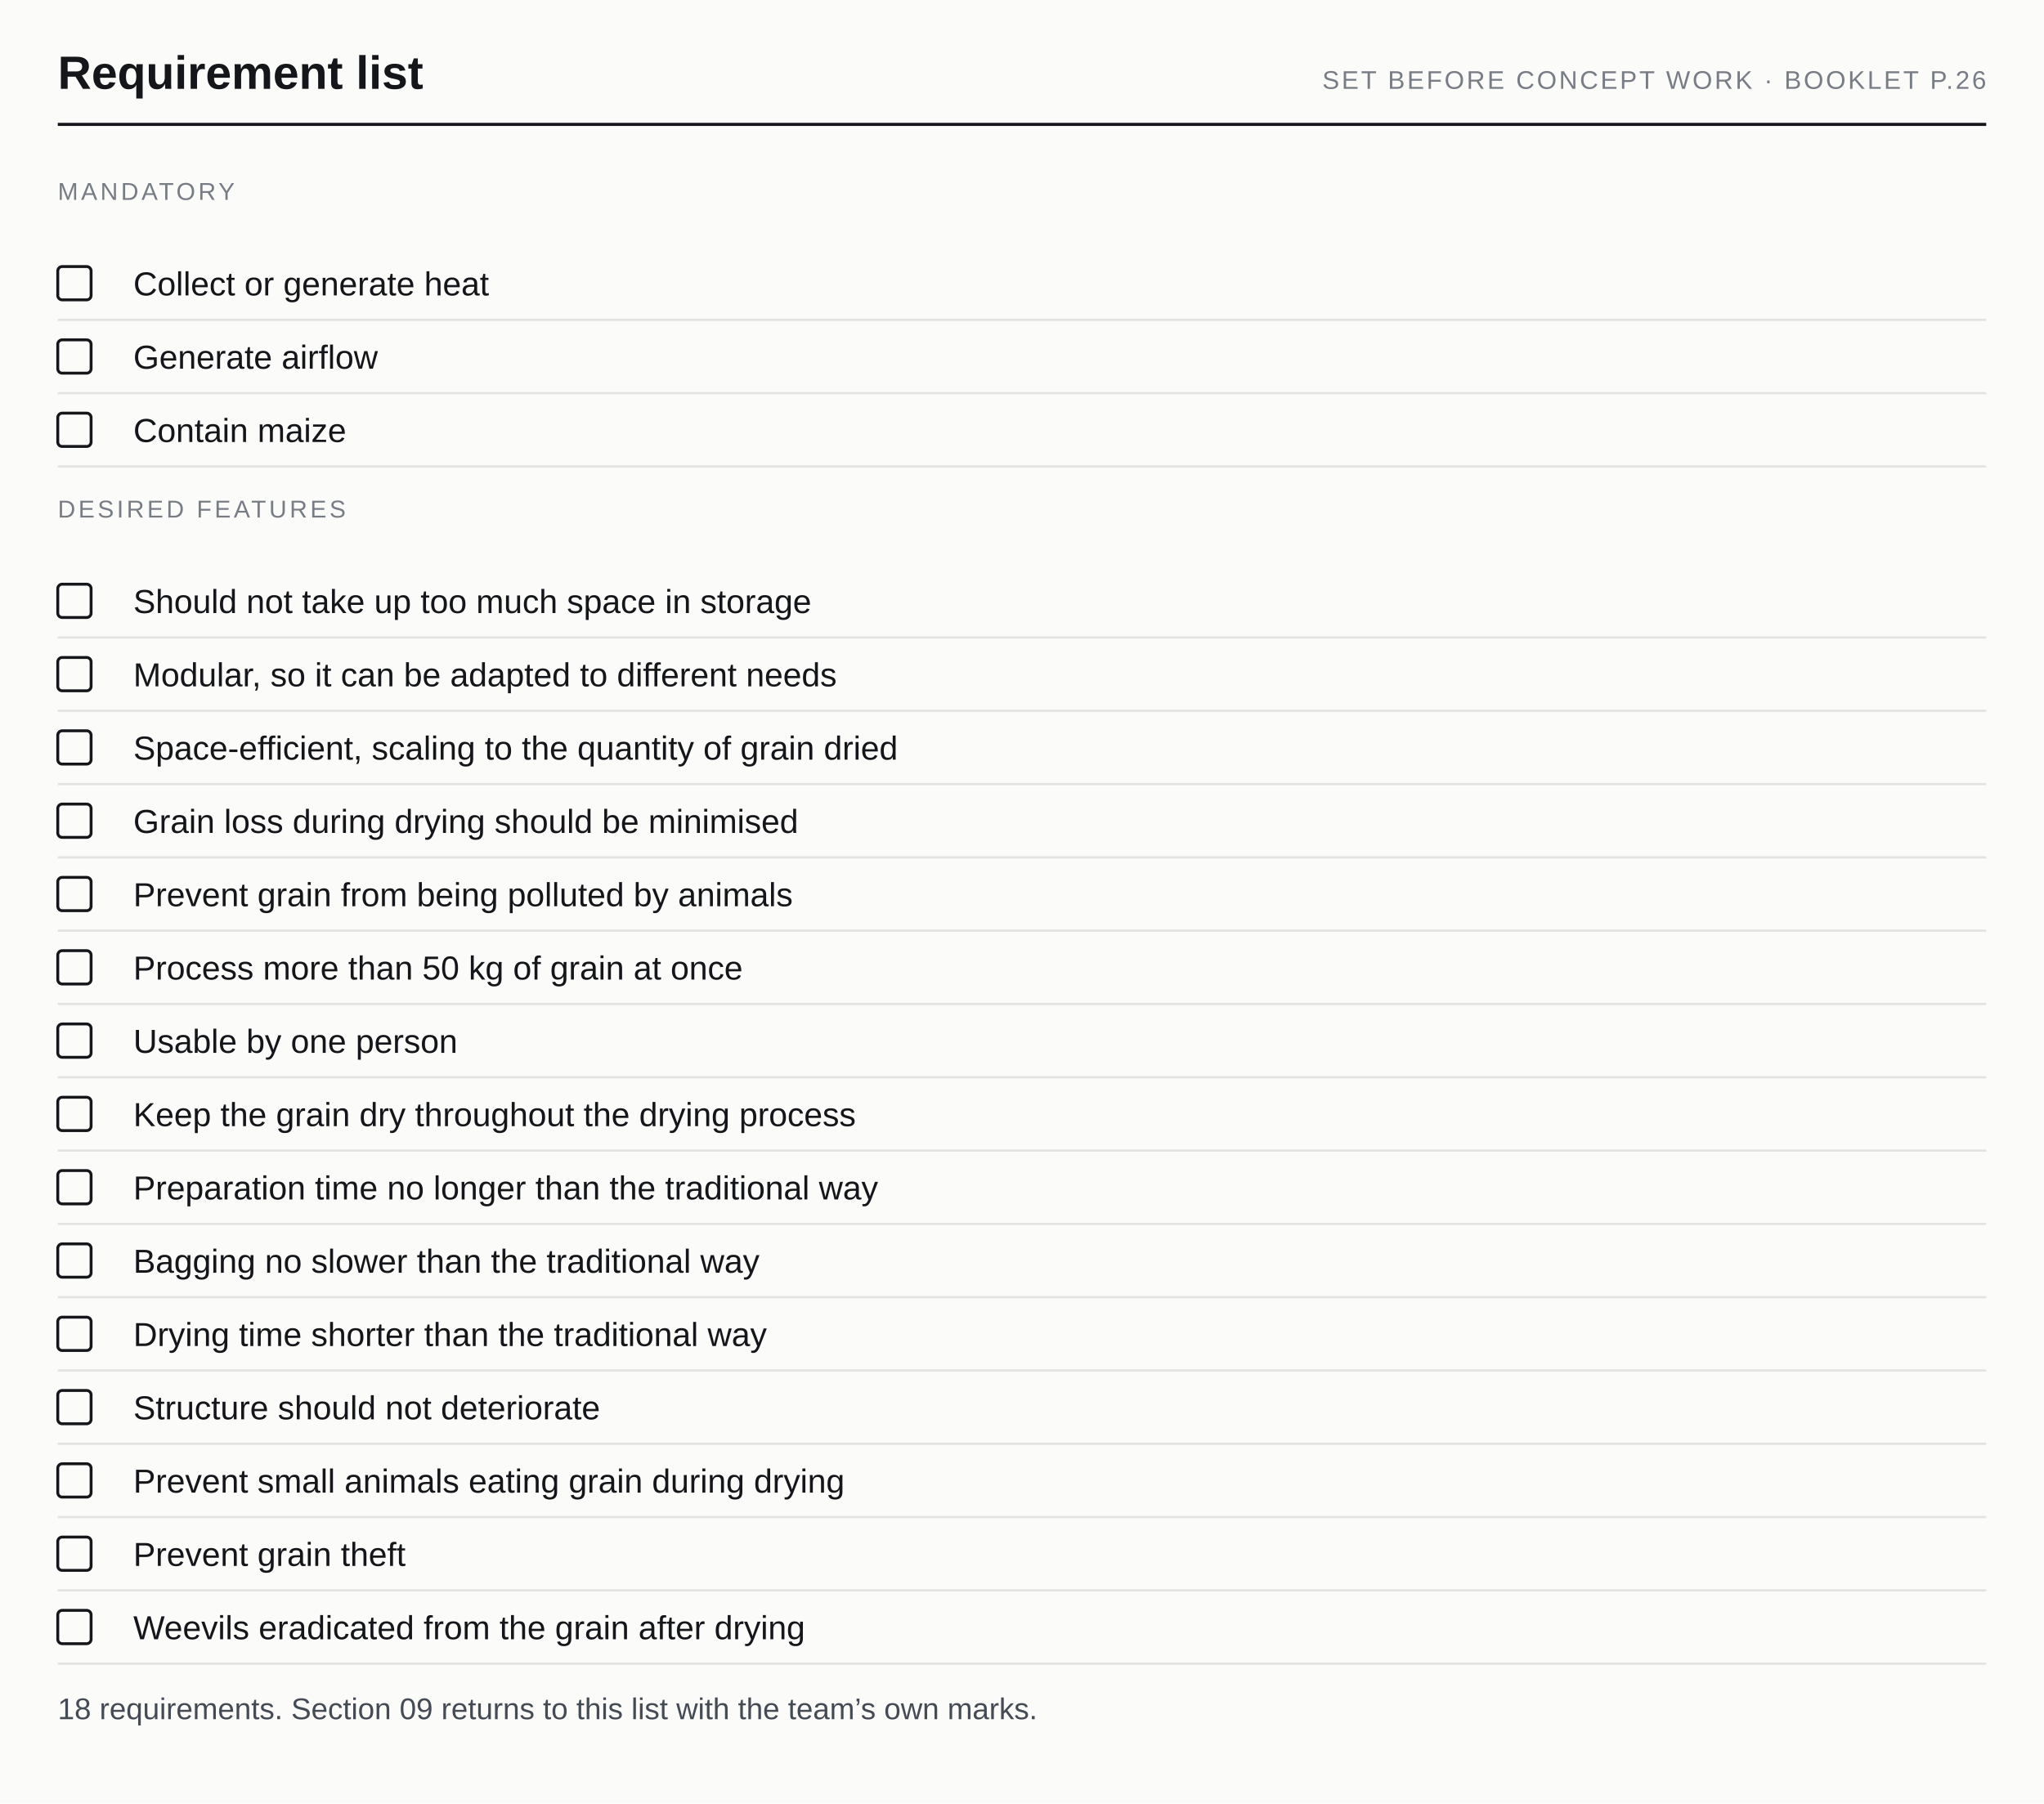
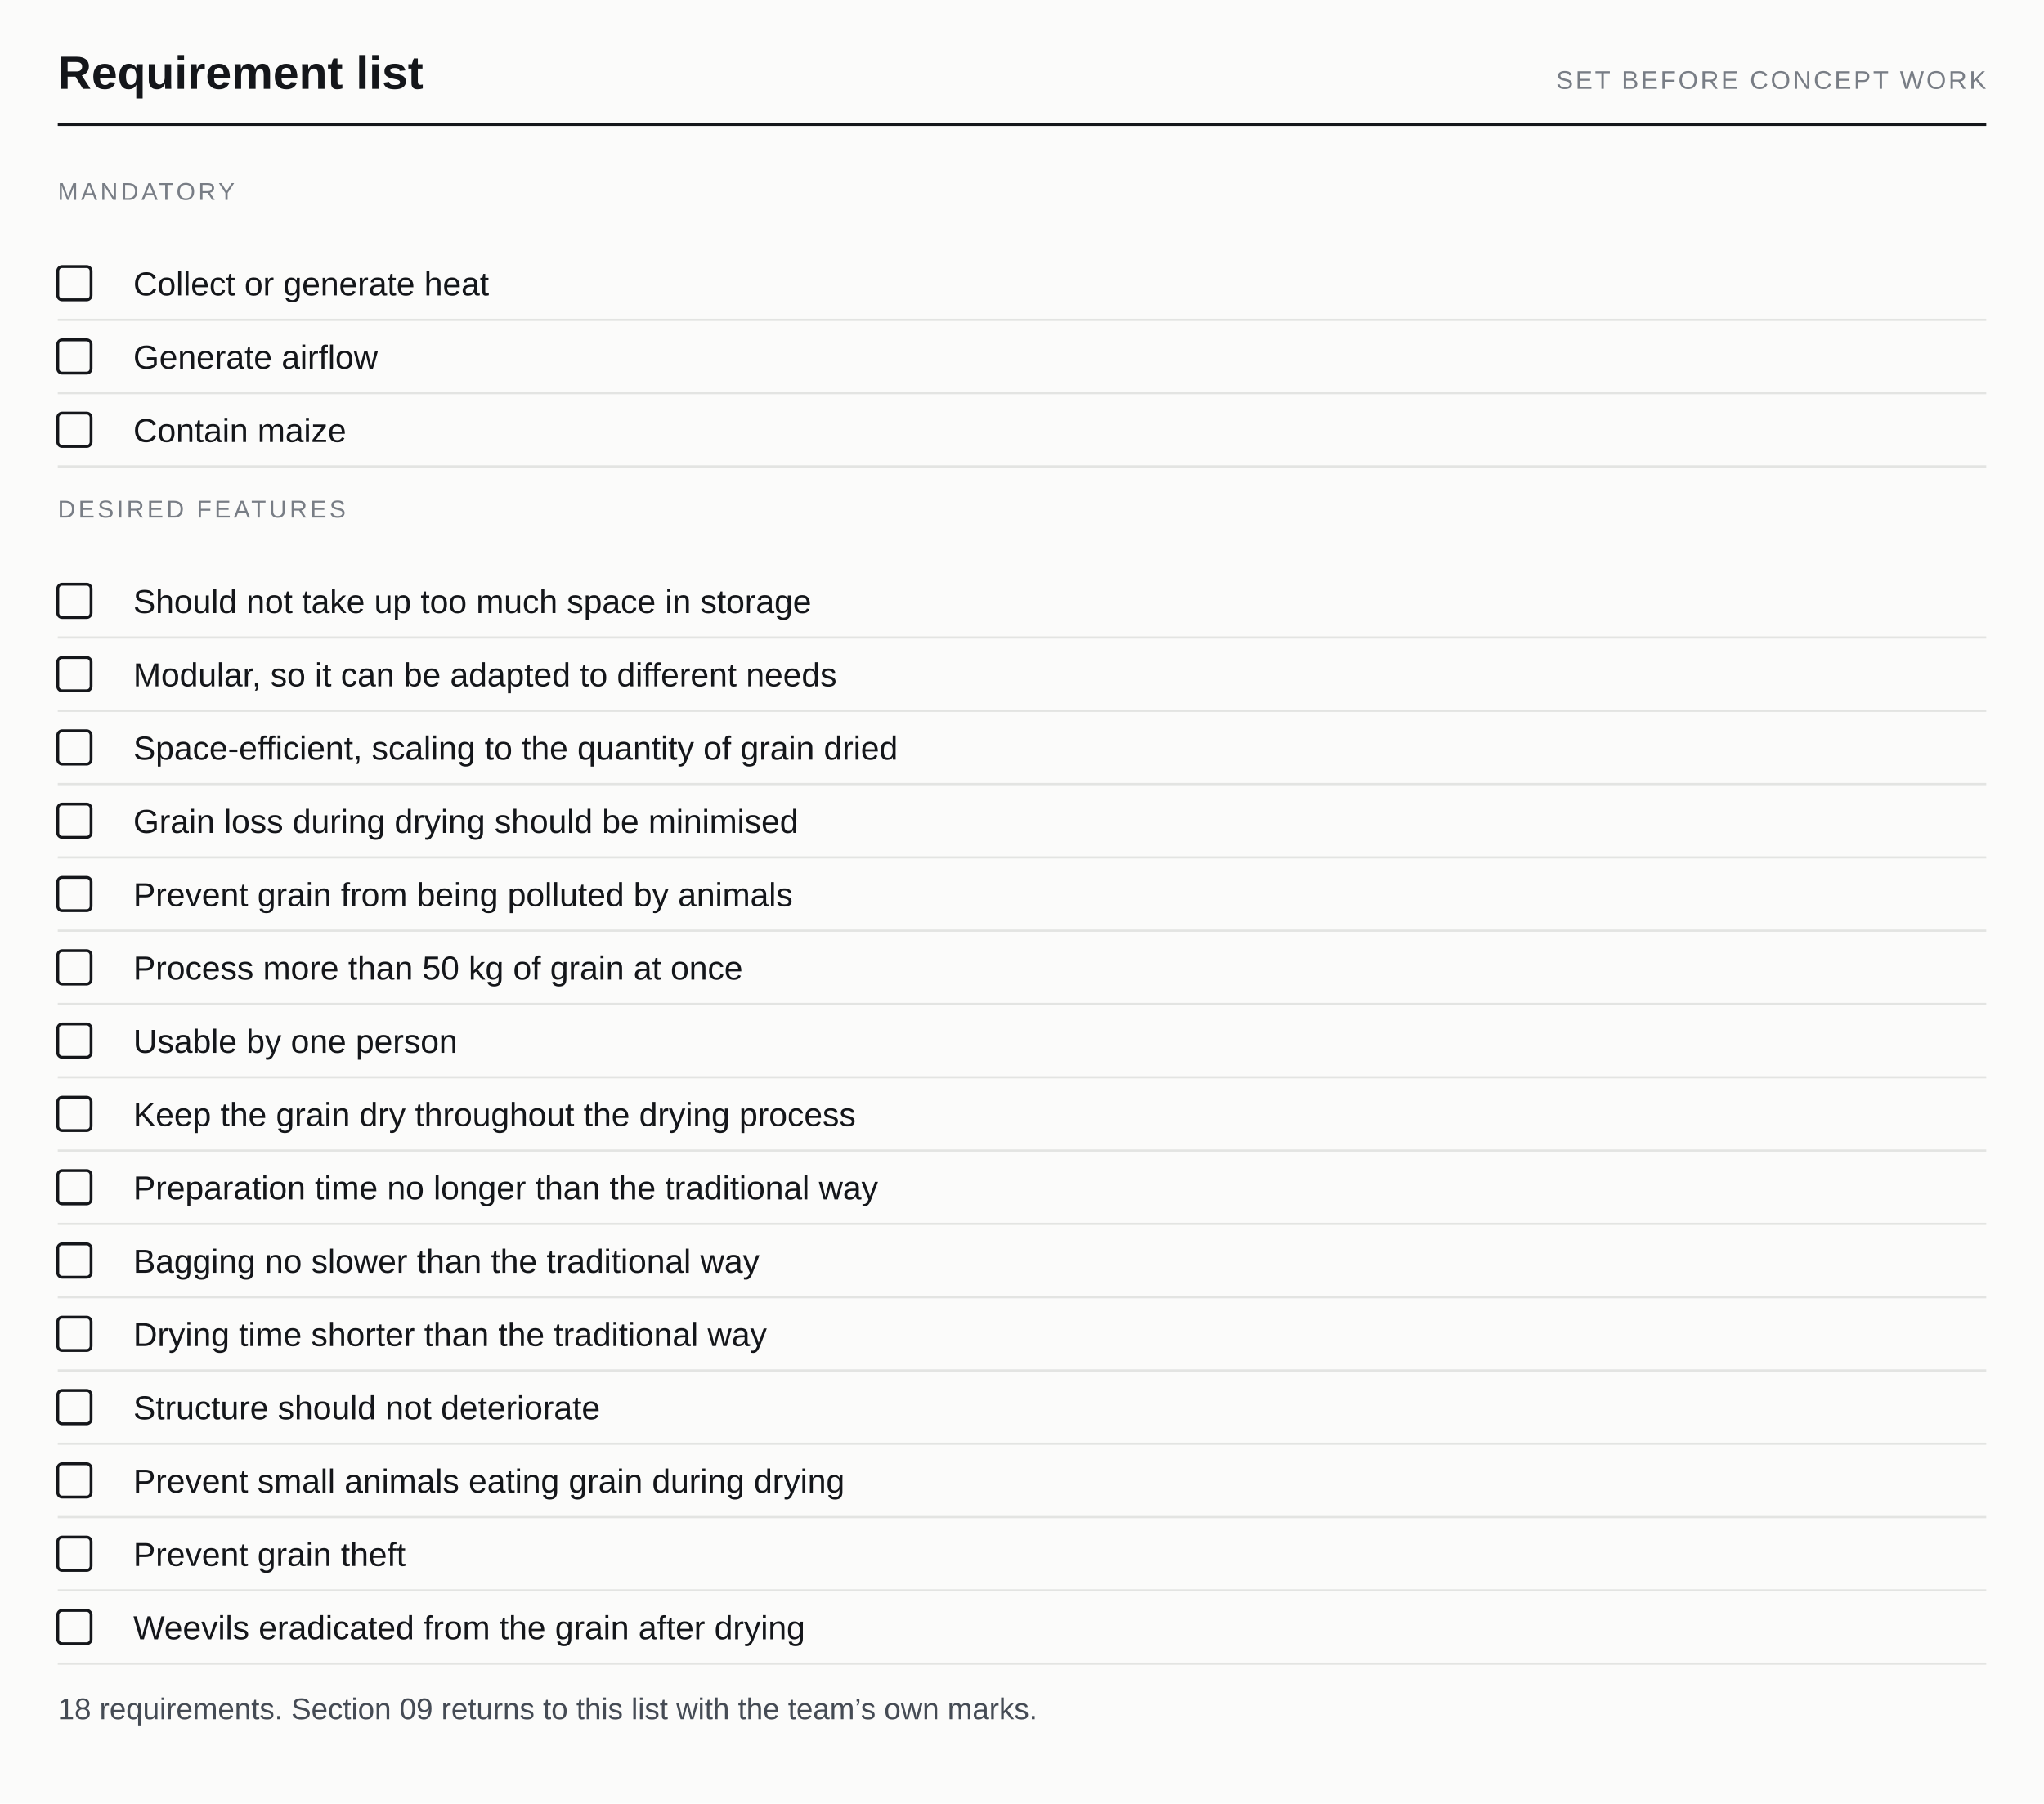
<svg xmlns="http://www.w3.org/2000/svg" font-family="Geist, system-ui, -apple-system, Segoe UI, Helvetica Neue, Arial, sans-serif" viewBox="0 0 920 812" width="920" role="img" aria-label="Requirement list, eighteen requirements with empty checkboxes">
  <rect width="920" height="812" fill="#fbfbfa" />
  <text x="26" y="40" class="s" font-size="21" font-weight="600" fill="#14161a">Requirement list</text>
-   <text x="894" y="40" text-anchor="end" class="m" font-size="11.5" letter-spacing="0.09em" fill="#787d85">SET BEFORE CONCEPT WORK · BOOKLET P.26</text>
+   <text x="894" y="40" text-anchor="end" class="m" font-size="11.5" letter-spacing="0.09em" fill="#787d85">SET BEFORE CONCEPT WORK</text>
  <line x1="26" y1="56" x2="894" y2="56" stroke="#14161a" stroke-width="1.4" />
  <text x="26" y="90" class="m" font-size="11" letter-spacing="0.12em" fill="#787d85">MANDATORY</text>
  <rect x="26" y="120" width="15" height="15" rx="2" fill="none" stroke="#14161a" stroke-width="1.3" />
  <text x="60" y="133" class="s" font-size="15" fill="#14161a">Collect or generate heat</text>
  <line x1="26" y1="144" x2="894" y2="144" stroke="#e3e4e2" stroke-width="1" />
  <rect x="26" y="153" width="15" height="15" rx="2" fill="none" stroke="#14161a" stroke-width="1.3" />
  <text x="60" y="166" class="s" font-size="15" fill="#14161a">Generate airflow</text>
  <line x1="26" y1="177" x2="894" y2="177" stroke="#e3e4e2" stroke-width="1" />
  <rect x="26" y="186" width="15" height="15" rx="2" fill="none" stroke="#14161a" stroke-width="1.3" />
  <text x="60" y="199" class="s" font-size="15" fill="#14161a">Contain maize</text>
  <line x1="26" y1="210" x2="894" y2="210" stroke="#e3e4e2" stroke-width="1" />
  <text x="26" y="233" class="m" font-size="11" letter-spacing="0.12em" fill="#787d85">DESIRED FEATURES</text>
  <rect x="26" y="263" width="15" height="15" rx="2" fill="none" stroke="#14161a" stroke-width="1.3" />
  <text x="60" y="276" class="s" font-size="15" fill="#14161a">Should not take up too much space in storage</text>
  <line x1="26" y1="287" x2="894" y2="287" stroke="#e3e4e2" stroke-width="1" />
  <rect x="26" y="296" width="15" height="15" rx="2" fill="none" stroke="#14161a" stroke-width="1.3" />
  <text x="60" y="309" class="s" font-size="15" fill="#14161a">Modular, so it can be adapted to different needs</text>
  <line x1="26" y1="320" x2="894" y2="320" stroke="#e3e4e2" stroke-width="1" />
  <rect x="26" y="329" width="15" height="15" rx="2" fill="none" stroke="#14161a" stroke-width="1.3" />
  <text x="60" y="342" class="s" font-size="15" fill="#14161a">Space-efficient, scaling to the quantity of grain dried</text>
  <line x1="26" y1="353" x2="894" y2="353" stroke="#e3e4e2" stroke-width="1" />
  <rect x="26" y="362" width="15" height="15" rx="2" fill="none" stroke="#14161a" stroke-width="1.3" />
  <text x="60" y="375" class="s" font-size="15" fill="#14161a">Grain loss during drying should be minimised</text>
  <line x1="26" y1="386" x2="894" y2="386" stroke="#e3e4e2" stroke-width="1" />
  <rect x="26" y="395" width="15" height="15" rx="2" fill="none" stroke="#14161a" stroke-width="1.3" />
  <text x="60" y="408" class="s" font-size="15" fill="#14161a">Prevent grain from being polluted by animals</text>
  <line x1="26" y1="419" x2="894" y2="419" stroke="#e3e4e2" stroke-width="1" />
  <rect x="26" y="428" width="15" height="15" rx="2" fill="none" stroke="#14161a" stroke-width="1.3" />
  <text x="60" y="441" class="s" font-size="15" fill="#14161a">Process more than 50 kg of grain at once</text>
  <line x1="26" y1="452" x2="894" y2="452" stroke="#e3e4e2" stroke-width="1" />
  <rect x="26" y="461" width="15" height="15" rx="2" fill="none" stroke="#14161a" stroke-width="1.3" />
  <text x="60" y="474" class="s" font-size="15" fill="#14161a">Usable by one person</text>
  <line x1="26" y1="485" x2="894" y2="485" stroke="#e3e4e2" stroke-width="1" />
  <rect x="26" y="494" width="15" height="15" rx="2" fill="none" stroke="#14161a" stroke-width="1.3" />
  <text x="60" y="507" class="s" font-size="15" fill="#14161a">Keep the grain dry throughout the drying process</text>
  <line x1="26" y1="518" x2="894" y2="518" stroke="#e3e4e2" stroke-width="1" />
  <rect x="26" y="527" width="15" height="15" rx="2" fill="none" stroke="#14161a" stroke-width="1.3" />
  <text x="60" y="540" class="s" font-size="15" fill="#14161a">Preparation time no longer than the traditional way</text>
  <line x1="26" y1="551" x2="894" y2="551" stroke="#e3e4e2" stroke-width="1" />
  <rect x="26" y="560" width="15" height="15" rx="2" fill="none" stroke="#14161a" stroke-width="1.3" />
  <text x="60" y="573" class="s" font-size="15" fill="#14161a">Bagging no slower than the traditional way</text>
  <line x1="26" y1="584" x2="894" y2="584" stroke="#e3e4e2" stroke-width="1" />
  <rect x="26" y="593" width="15" height="15" rx="2" fill="none" stroke="#14161a" stroke-width="1.3" />
  <text x="60" y="606" class="s" font-size="15" fill="#14161a">Drying time shorter than the traditional way</text>
  <line x1="26" y1="617" x2="894" y2="617" stroke="#e3e4e2" stroke-width="1" />
  <rect x="26" y="626" width="15" height="15" rx="2" fill="none" stroke="#14161a" stroke-width="1.3" />
  <text x="60" y="639" class="s" font-size="15" fill="#14161a">Structure should not deteriorate</text>
  <line x1="26" y1="650" x2="894" y2="650" stroke="#e3e4e2" stroke-width="1" />
  <rect x="26" y="659" width="15" height="15" rx="2" fill="none" stroke="#14161a" stroke-width="1.3" />
  <text x="60" y="672" class="s" font-size="15" fill="#14161a">Prevent small animals eating grain during drying</text>
  <line x1="26" y1="683" x2="894" y2="683" stroke="#e3e4e2" stroke-width="1" />
  <rect x="26" y="692" width="15" height="15" rx="2" fill="none" stroke="#14161a" stroke-width="1.3" />
  <text x="60" y="705" class="s" font-size="15" fill="#14161a">Prevent grain theft</text>
  <line x1="26" y1="716" x2="894" y2="716" stroke="#e3e4e2" stroke-width="1" />
  <rect x="26" y="725" width="15" height="15" rx="2" fill="none" stroke="#14161a" stroke-width="1.3" />
  <text x="60" y="738" class="s" font-size="15" fill="#14161a">Weevils eradicated from the grain after drying</text>
  <line x1="26" y1="749" x2="894" y2="749" stroke="#e3e4e2" stroke-width="1" />
  <text x="26" y="774" class="s" font-size="13.5" fill="#454b54">18 requirements. Section 09 returns to this list with the team’s own marks.</text>
</svg>
